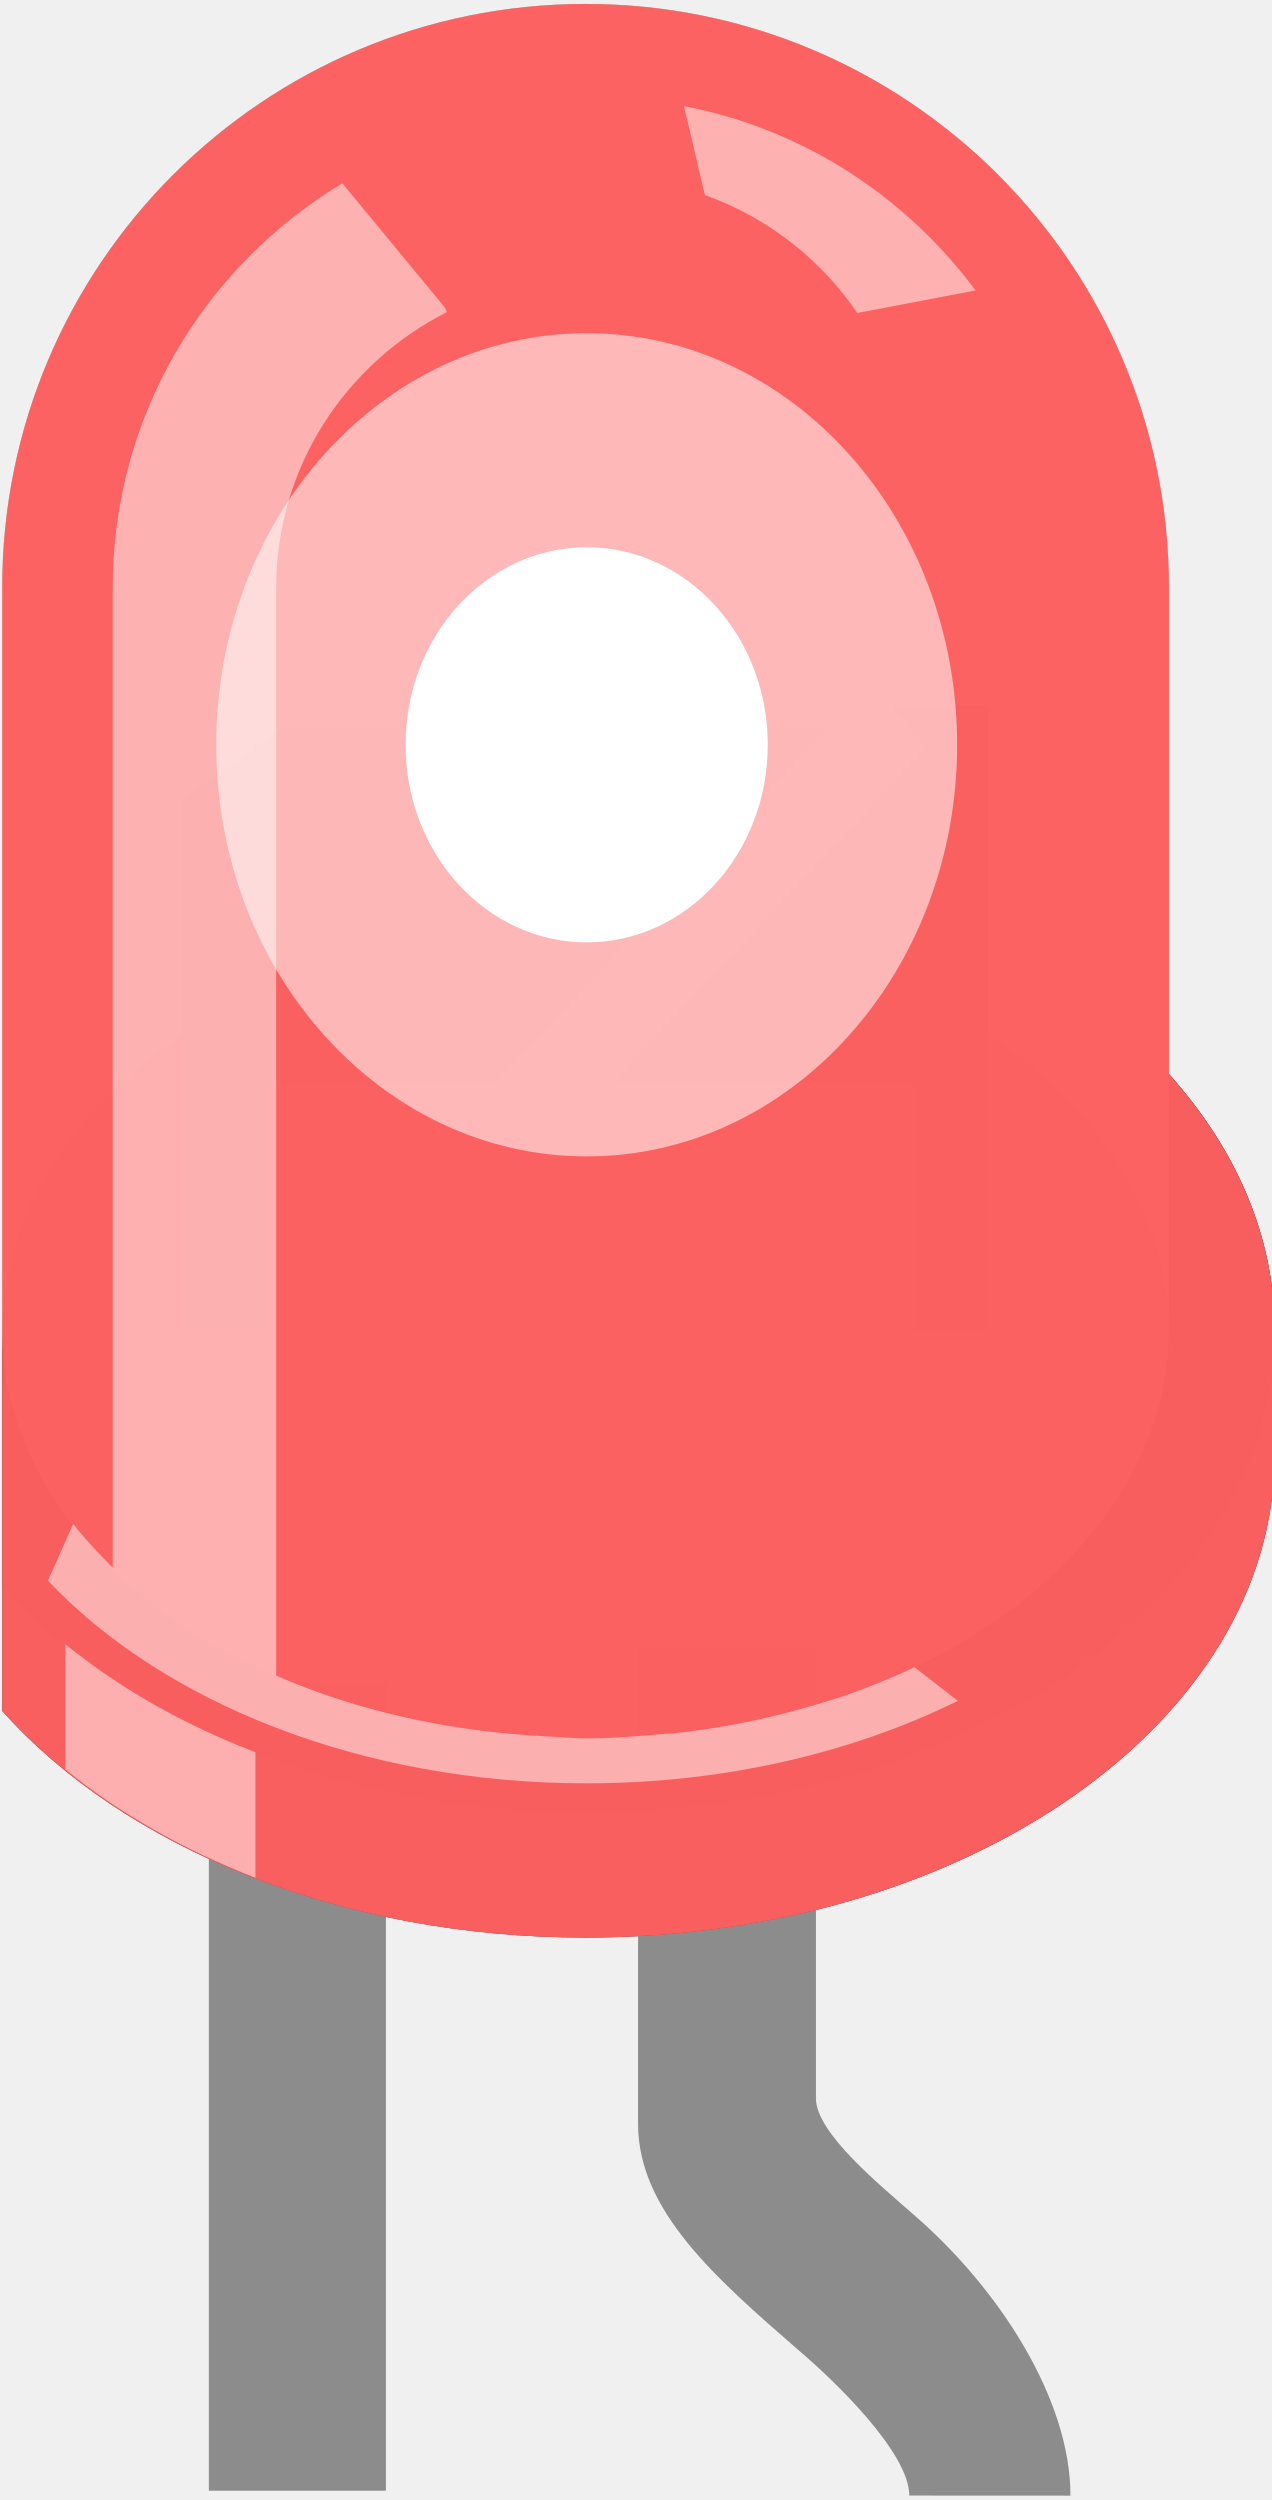
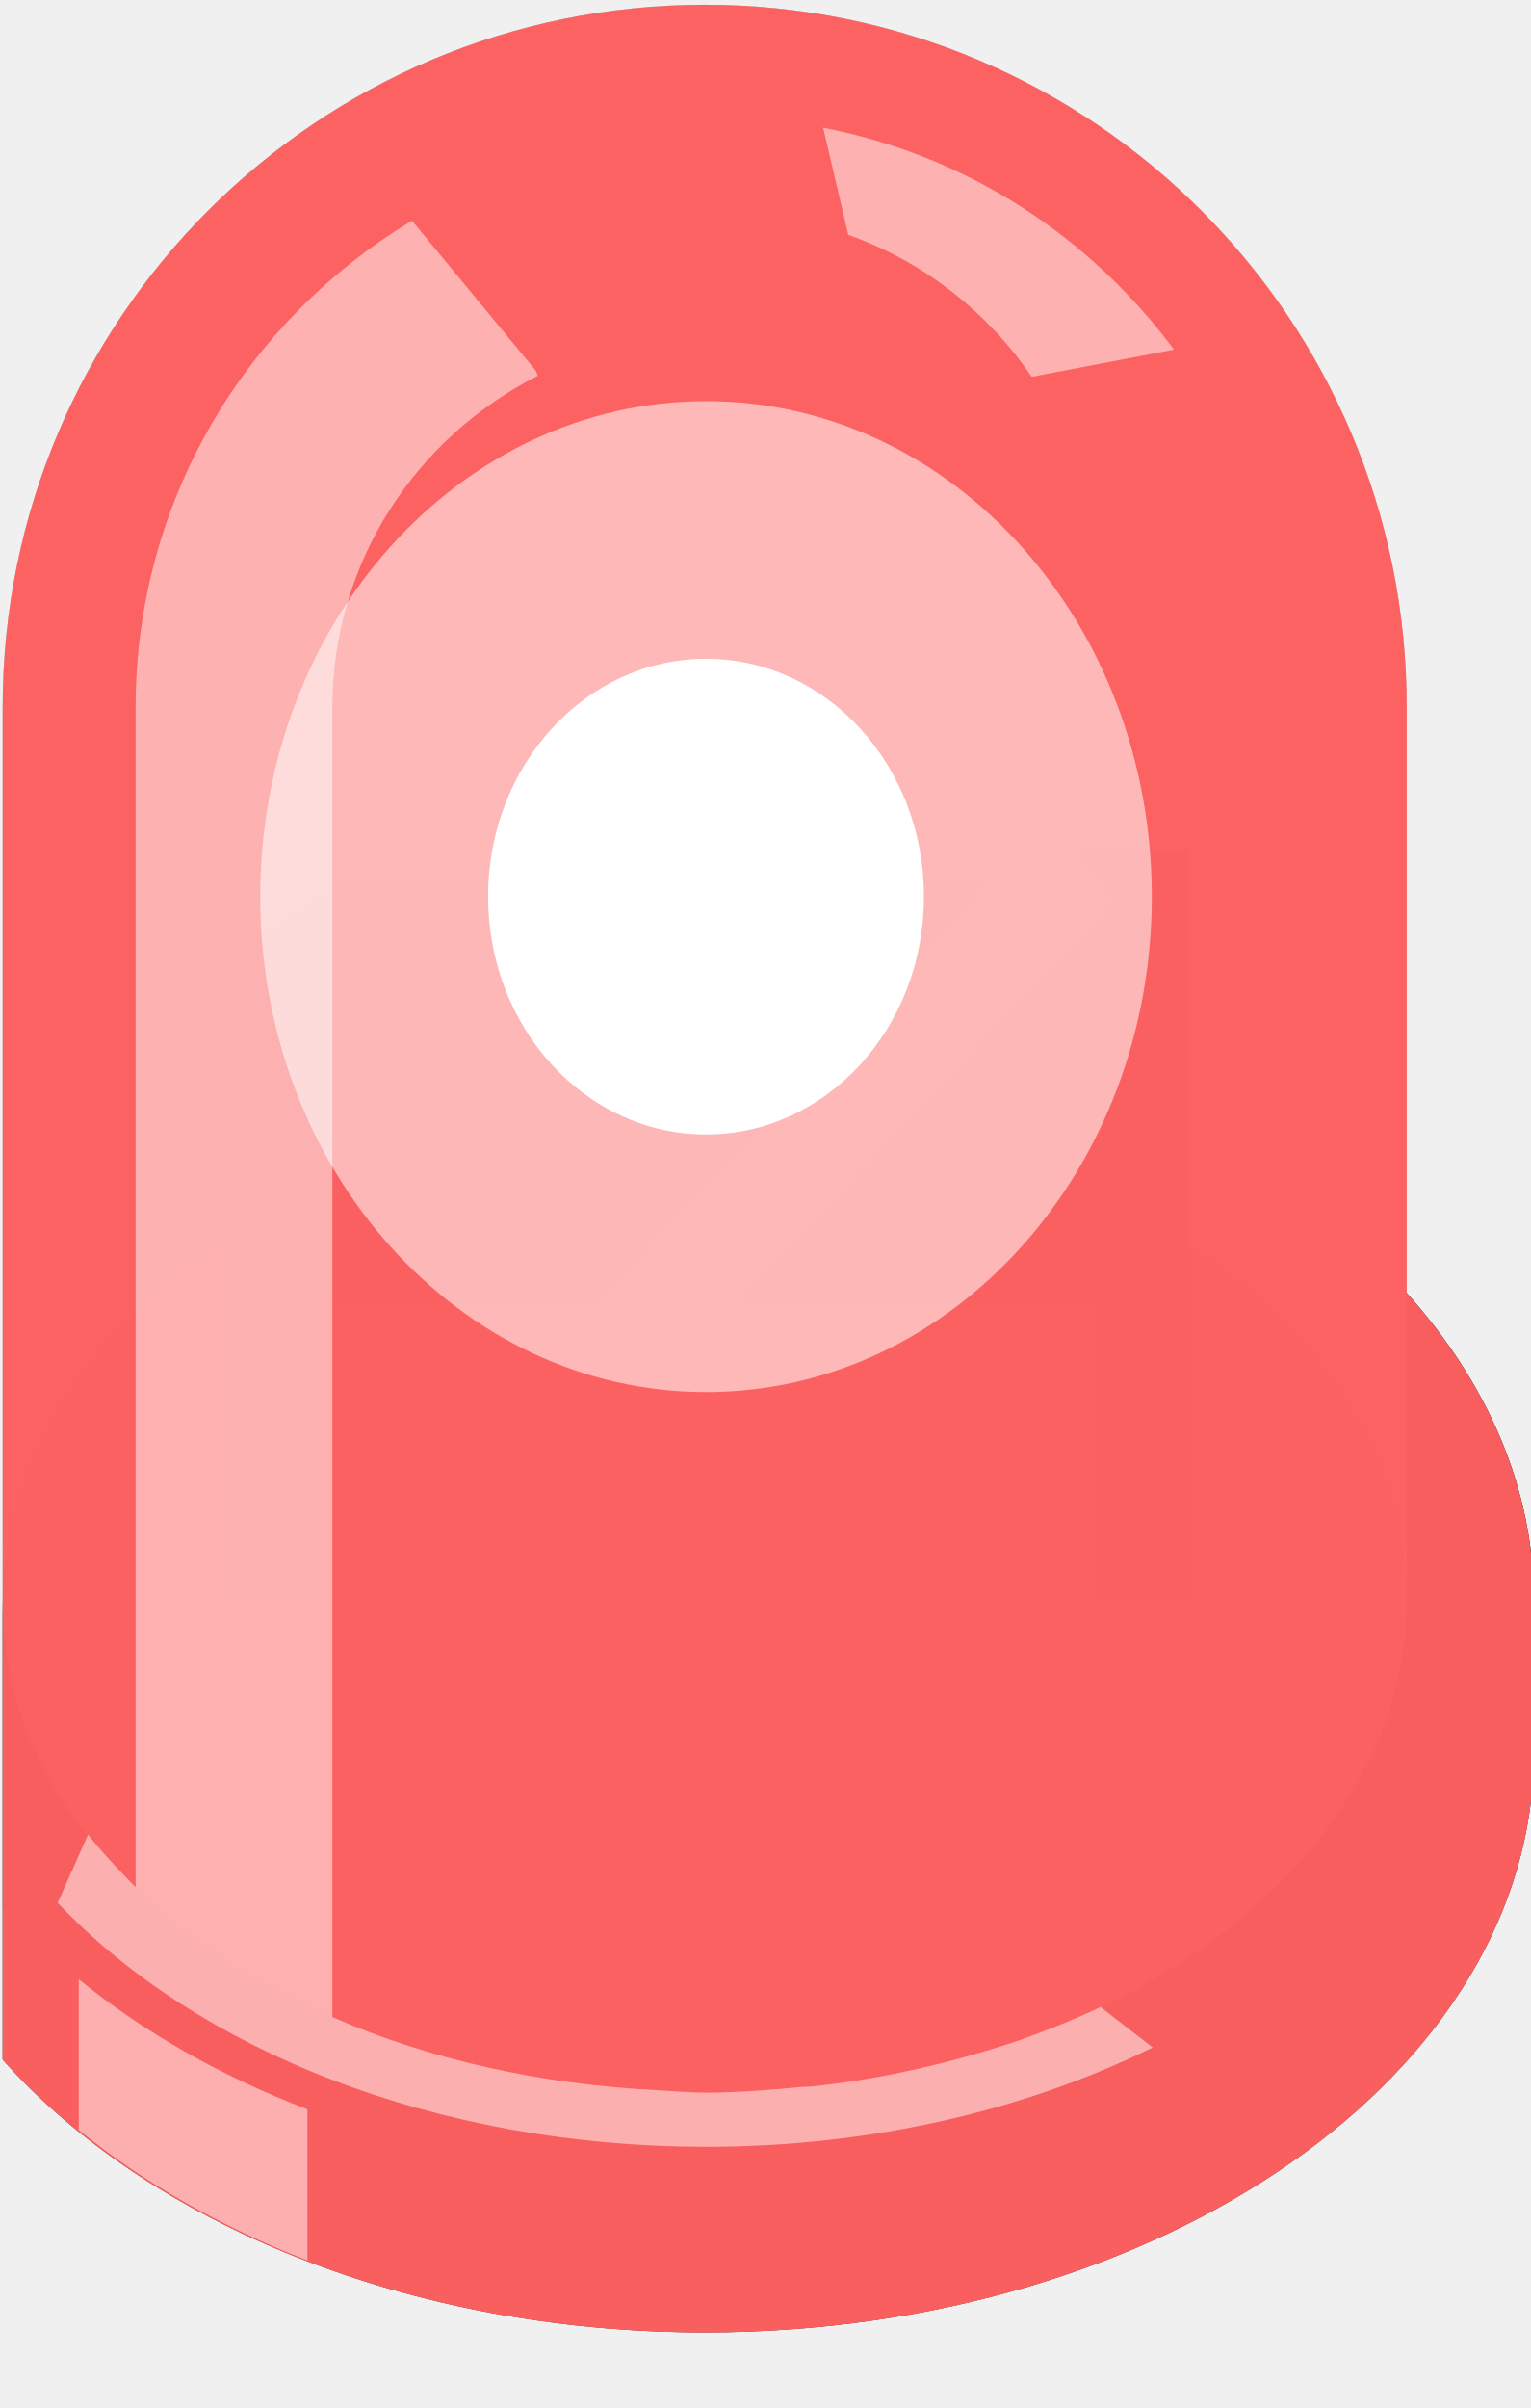
- <svg xmlns="http://www.w3.org/2000/svg" width="15.45mm" height="30.37mm" version="1.2" viewBox="-0.027 -0.048 15.45 30.37">
-   <rect x="2.51" y="20.382" width="2.151" height="9.827" fill="#8c8c8c" />
-   <path d="m12.977 30.269c0-1.174-0.868-2.513-1.892-3.402-0.416-0.367-1.2-1.002-1.2-1.425v-5.471h-2.161v5.78c0 1.058 0.948 1.879 1.946 2.748 0.444 0.376 1.349 1.25 1.349 1.769" fill="#8c8c8c" />
+ <svg xmlns="http://www.w3.org/2000/svg" width="15.45mm" height="24.3mm" version="1.2" viewBox="-0.027 -0.048 15.45 24.3">
  <path d="m14.173 13.001v-5.913c0-3.913-3.168-7.088-7.085-7.088-3.913 0-7.088 3.169-7.088 7.088v13.649c1.474 1.651 4.097 2.753 7.088 2.753 4.62 0 8.369-2.618 8.369-5.859v-1.524c-7.4e-4 -1.143-0.474-2.204-1.283-3.106z" opacity=".3" />
  <path d="m14.173 13.001v-5.913c0-3.913-3.168-7.088-7.085-7.088-3.913 0-7.088 3.169-7.088 7.088v13.649c1.474 1.651 4.097 2.753 7.088 2.753 4.62 0 8.369-2.618 8.369-5.859v-1.524c-7.4e-4 -1.143-0.474-2.204-1.283-3.106z" fill="#e6e6e6" opacity=".5" />
  <path d="m14.173 13.001v3.105c0 2.739-3.166 4.965-7.085 4.965-3.913 2e-5 -7.088-2.219-7.088-4.965v4.63c1.474 1.652 4.097 2.753 7.088 2.753 4.62 0 8.369-2.618 8.369-5.859l-4e-5 -1.524c-7e-4 -1.142-0.474-2.203-1.283-3.105z" fill="#d1d1d1" opacity=".9" />
  <g>
    <path d="m14.173 13.001v3.105c0 2.739-3.166 4.965-7.085 4.965-3.913 2e-5 -7.088-2.219-7.088-4.965v4.63c1.474 1.652 4.097 2.753 7.088 2.753 4.62 0 8.369-2.618 8.369-5.859l-4e-5 -1.524c-7e-4 -1.142-0.474-2.203-1.283-3.105z" opacity=".7" />
    <path d="m14.173 13.001v3.105c0 2.739-3.166 4.965-7.085 4.965-3.913 2e-5 -7.088-2.219-7.088-4.965v3.105c1.474 1.65 4.097 2.753 7.088 2.753 4.62 0 8.369-2.618 8.369-5.859-7.4e-4 -1.141-0.474-2.203-1.283-3.105z" opacity=".25" />
    <ellipse cx="7.088" cy="16.106" rx="7.087" ry="4.961" opacity=".25" />
  </g>
  <polygon points="2.203 16.107 3.196 16.107 3.196 13.095 6.016 13.095 10.012 8.805 3.407 8.805 2.203 9.648" fill="#666666" />
  <polygon points="11.215 9.034 7.412 13.095 11.06 13.095 11.06 16.107 11.974 16.107 11.974 8.524 10.778 8.524" fill="#666666" />
  <path d="m14.173 13.001v-5.913c0-3.913-3.168-7.088-7.085-7.088-3.913 0-7.088 3.169-7.088 7.088v13.649c1.474 1.651 4.097 2.753 7.088 2.753 4.62 0 8.369-2.618 8.369-5.859v-1.524c-7.4e-4 -1.143-0.474-2.204-1.283-3.106z" fill="#ff6060" opacity=".97" />
  <g fill="#ffffff">
    <path d="m10.388 3.754 1.436-0.274c-0.842-1.132-2.082-1.958-3.542-2.239l0.254 1.081c0.764 0.271 1.407 0.78 1.851 1.431z" opacity=".5" />
    <path d="m0.768 19.926v1.52c0.649 0.529 1.433 0.976 2.308 1.317v-1.525c-0.878-0.336-1.657-0.782-2.308-1.312z" opacity=".5" />
    <path d="m11.073 20.21c-0.256 0.122-0.53 0.23-0.806 0.33-0.058 0.019-0.117 0.04-0.178 0.058-0.564 0.179-1.161 0.319-1.795 0.395-0.075 0.009-0.151 0.019-0.225 0.019-0.32 0.03-0.644 0.058-0.971 0.058-0.148 0-0.307-0.015-0.472-0.024-1.2-0.057-2.331-0.315-3.298-0.739l-2e-5 -8.389v-4.825c0-1.471 0.848-2.729 2.074-3.349l-0.022-0.053-1.248-1.512c-1.67 1.003-2.79 2.822-2.79 4.912v11.905c-0.05-0.05-0.308-0.309-0.48-0.53l-0.307 0.688c1.401 1.482 3.809 2.462 6.543 2.462 1.68 0 3.237-0.374 4.511-1.002l-0.527-0.409-0.01 0.007z" opacity=".5" />
  </g>
  <ellipse cx="7.1" cy="9" rx="4.5" ry="5" fill="#ffffff" opacity=".55" />
  <ellipse cx="7.1" cy="9" rx="2.2" ry="2.4" fill="#ffffff" />
</svg>
